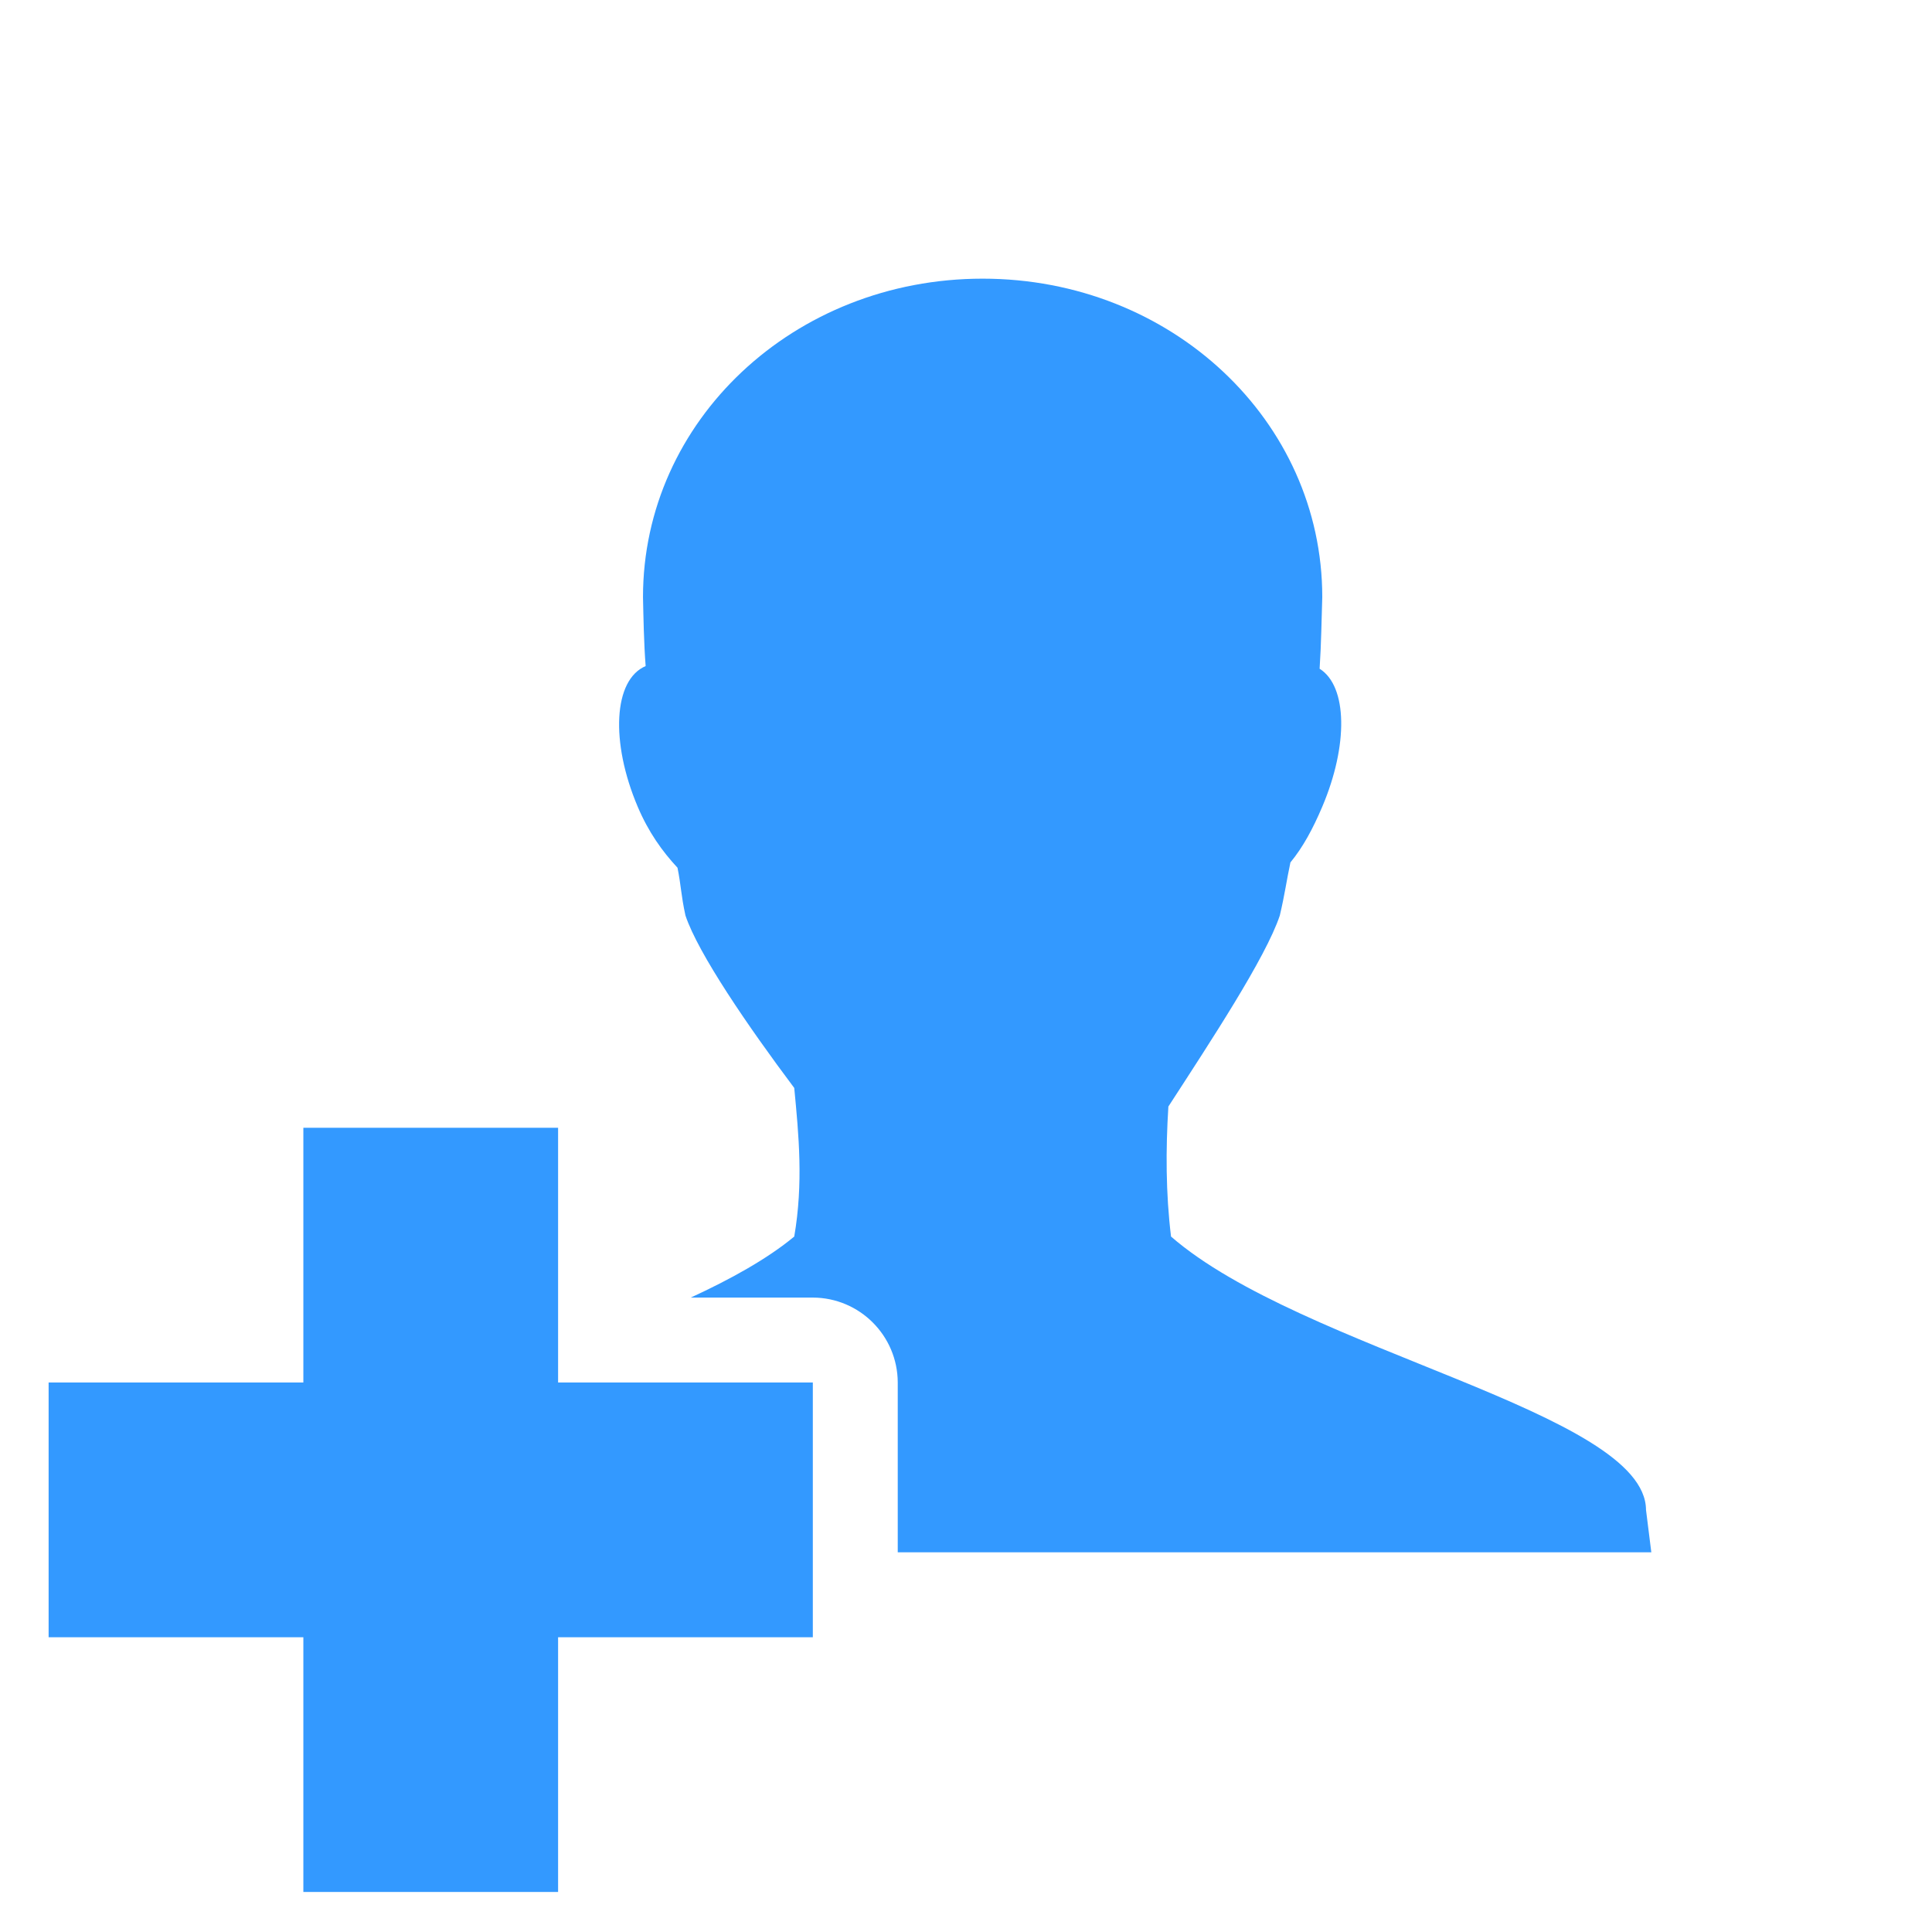
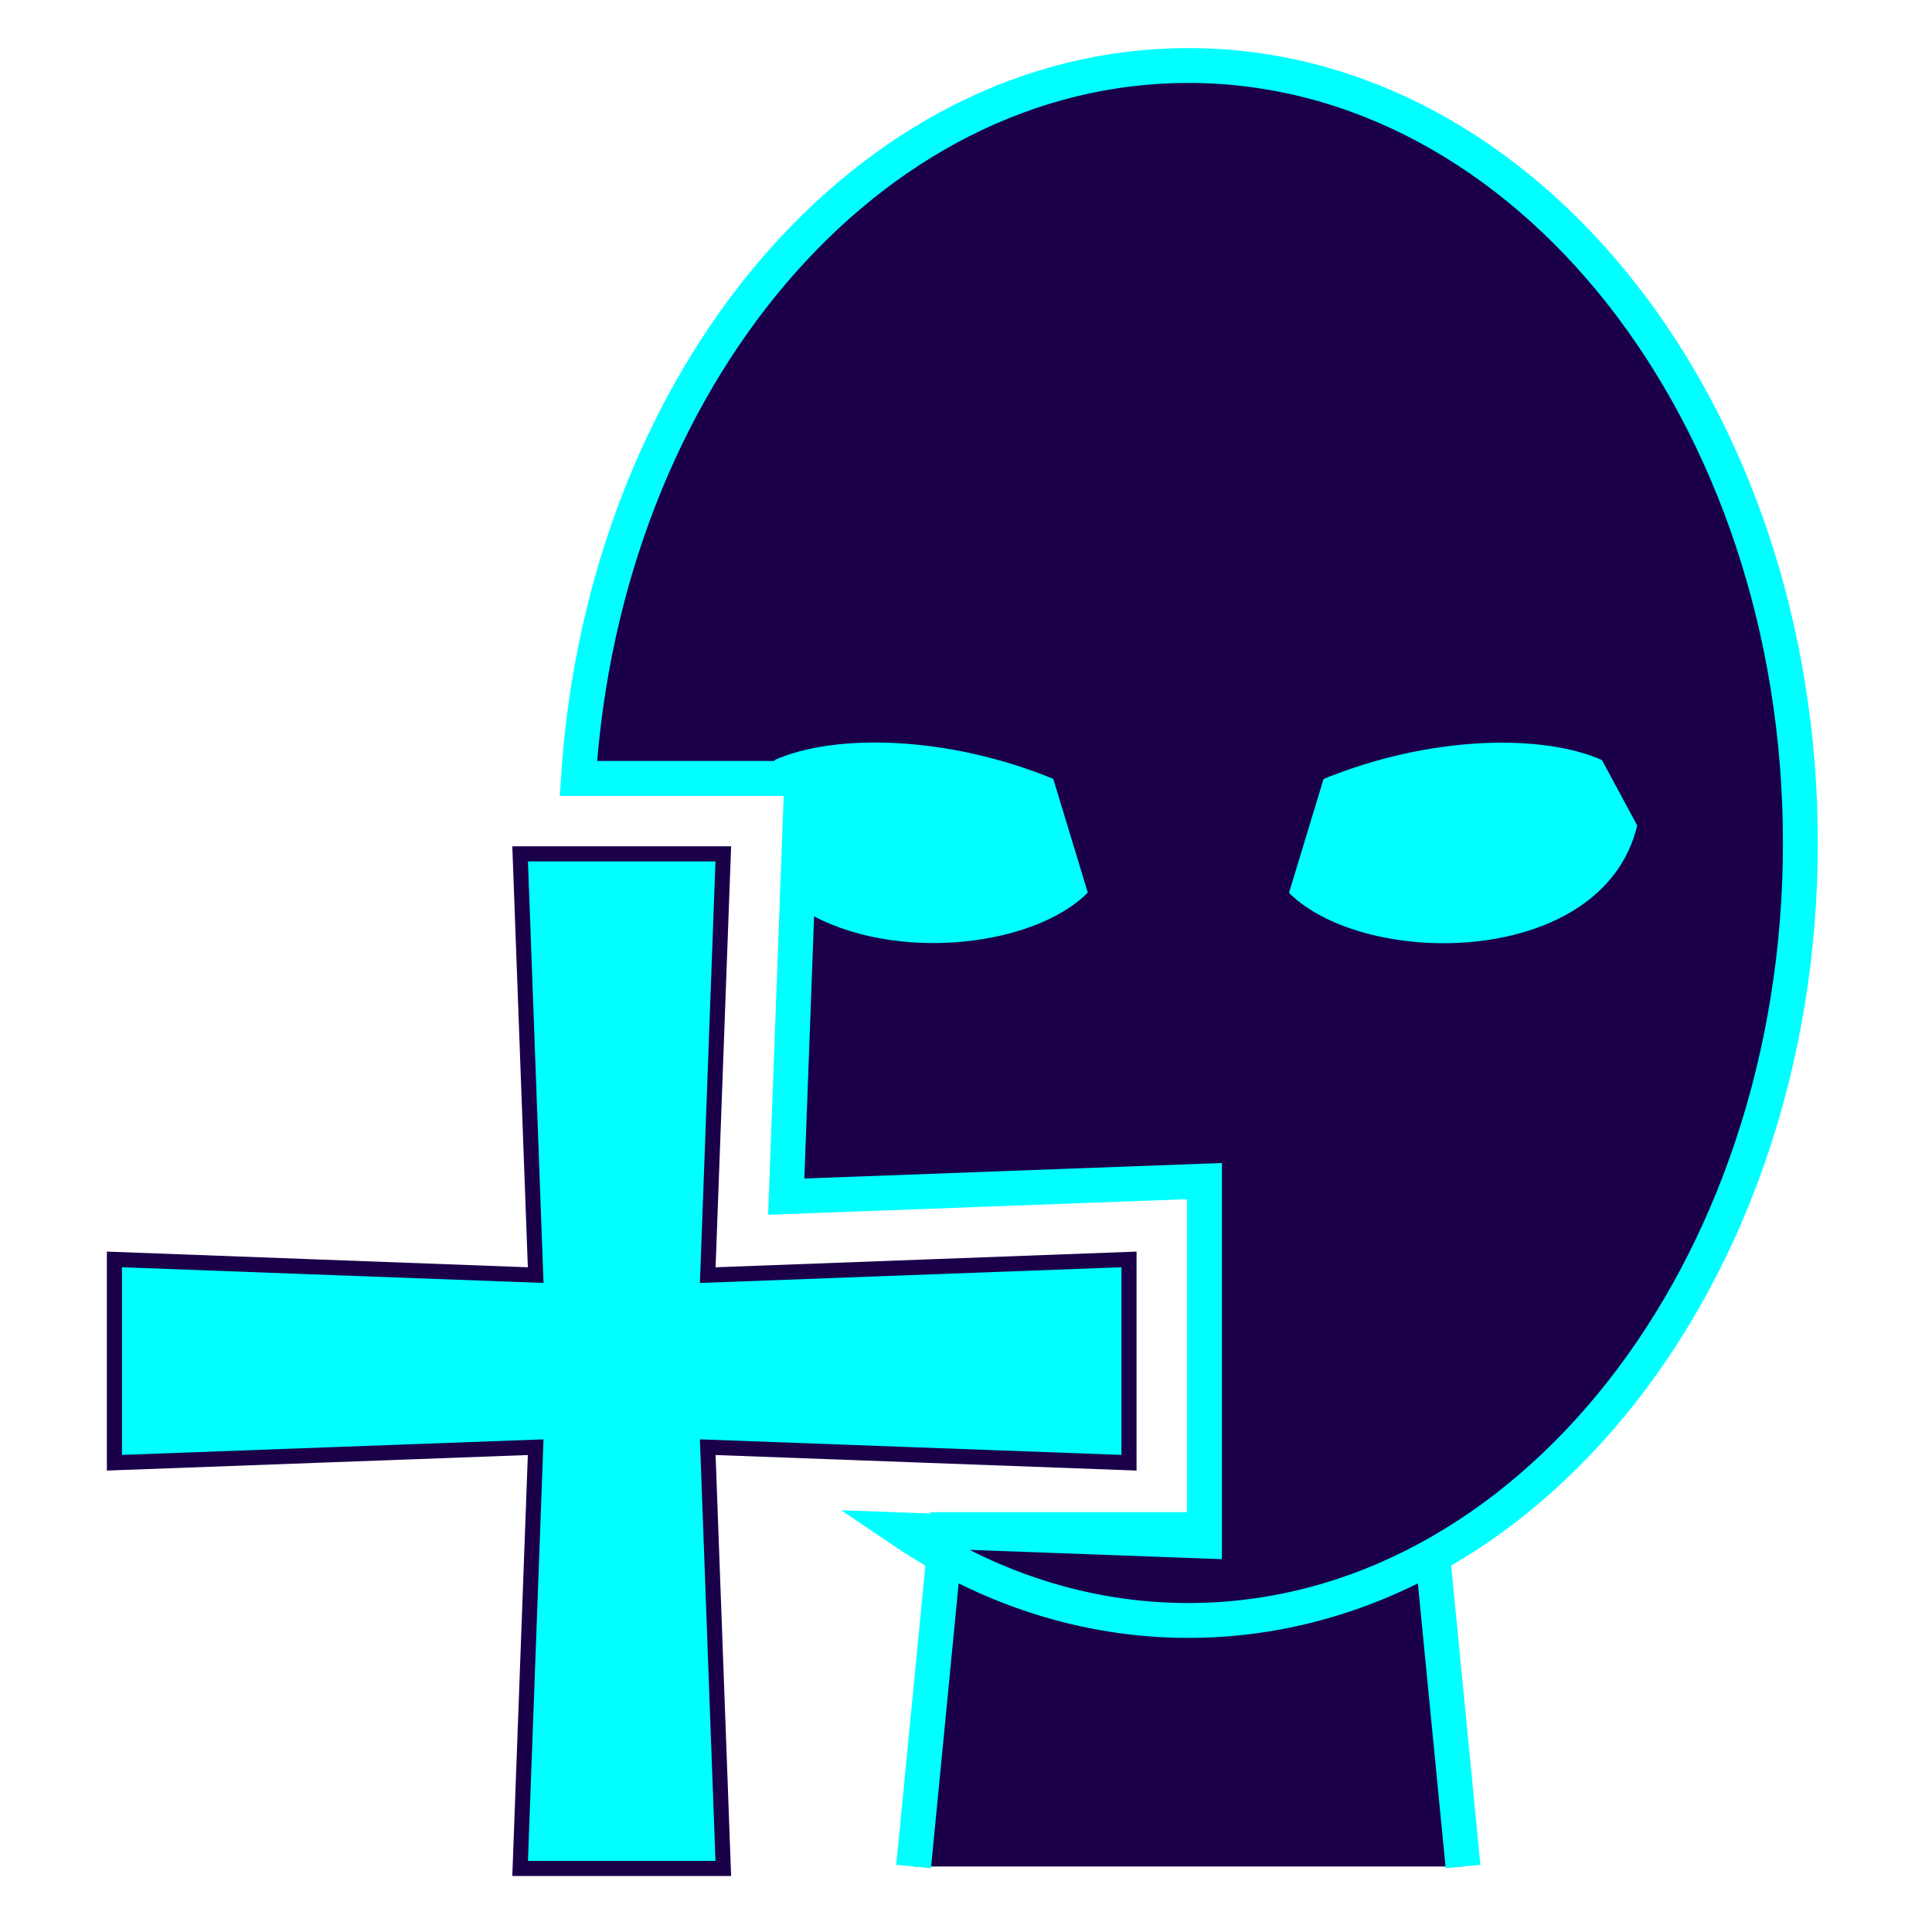
- <svg xmlns="http://www.w3.org/2000/svg" xmlns:xlink="http://www.w3.org/1999/xlink" width="128" height="128" id="svg3027" version="1.1">
-   <defs id="defs3029">
-     <linearGradient xlink:href="#StandardGradient" id="linearGradient3834" x1="10" y1="2" x2="10" y2="21" gradientUnits="userSpaceOnUse" gradientTransform="translate(-0.96875,23.40625)" />
-     <linearGradient id="StandardGradient" gradientTransform="scale(0.9219544,1.084652)" x1="11.999" y1="0.922" x2="11.999" y2="19.387" gradientUnits="userSpaceOnUse">
-       <stop style="stop-color:#000000;stop-opacity:0.863;" offset="0" id="stop3283" />
-       <stop style="stop-color:#000000;stop-opacity:0.471;" offset="1" id="stop2651" />
-     </linearGradient>
+ <svg xmlns="http://www.w3.org/2000/svg" id="Layer_1" data-name="Layer 1" viewBox="0 0 128 128">
+   <defs>
+     <style>
+       .cls-1, .cls-2 {
+         fill: aqua;
+       }
+ 
+       .cls-2 {
+         stroke: #1b0049;
+       }
+ 
+       .cls-2, .cls-3, .cls-4 {
+         stroke-miterlimit: 10;
+       }
+ 
+       .cls-3 {
+         stroke-width: 2.31px;
+       }
+ 
+       .cls-3, .cls-4 {
+         fill: #1b0049;
+         stroke: aqua;
+       }
+ 
+       .cls-4 {
+         filter: url(#outer-glow-2);
+         stroke-width: 1.64px;
+       }
+     </style>
+     <filter id="outer-glow-2" filterUnits="userSpaceOnUse">
+       <feOffset dx="0" dy="0" />
+       <feGaussianBlur result="blur" stdDeviation="8.18" />
+       <feFlood flood-color="aqua" flood-opacity=".75" />
+       <feComposite in2="blur" operator="in" />
+       <feComposite in="SourceGraphic" />
+     </filter>
  </defs>
-   <path style="fill:#3399ff;fill-opacity:1;stroke:none;display:inline" d="m 65.102,18.462 c -12.509,0 -22.502,9.421 -22.502,21.096 0.028,1.243 0.057,3.056 0.176,4.571 -2.139,0.908 -2.343,5.039 -0.527,9.317 0.72,1.697 1.637,2.967 2.637,4.043 0.243,1.202 0.227,1.79 0.527,3.164 0.838,2.514 4.157,7.36 7.208,11.427 0.299,3.123 0.609,6.291 0,9.845 -1.788,1.483 -4.23,2.832 -6.856,4.043 l 8.087,0 a 5.643,5.643 0 0 1 5.626,5.626 l 0,11.251 49.926,0 -0.352,-2.813 c -0.036,-6.462 -22.785,-10.557 -31.468,-18.107 -0.351,-2.89 -0.354,-5.767 -0.176,-8.614 2.78,-4.29 6.45,-9.858 7.383,-12.657 0.335,-1.418 0.441,-2.295 0.703,-3.516 0.833,-1.009 1.496,-2.246 2.11,-3.692 1.725,-4.064 1.677,-7.976 -0.176,-9.141 0.109,-1.638 0.128,-3.332 0.176,-4.747 0,-11.675 -9.993,-21.096 -22.502,-21.096 z m -45.004,56.255 0,16.877 -16.877,0 0,16.877 16.877,0 0,16.877 16.877,0 0,-16.877 16.877,0 0,-16.877 -16.877,0 0,-16.877 -16.877,0 z" id="path3159" />
+   <polyline class="cls-3" points="96.93 123.66 94.75 101.34 62.7 101.34 60.53 123.66" />
+   <g>
+     <path class="cls-3" d="m59.72,101.36l20.08.74v-23.85l-27.71,1.03,1.03-27.71h-14.8c1.71-26.45,19.15-47.23,40.41-47.23,22.4,0,40.55,23.06,40.55,51.51,0,28.45-18.16,51.51-40.55,51.51-6.87,0-13.34-2.17-19.01-6Z" />
+     <polygon class="cls-2" points="7.58 96.91 35.49 95.88 34.46 123.79 47.92 123.79 46.89 95.88 74.8 96.91 74.8 83.44 46.89 84.48 47.92 56.57 34.46 56.57 35.49 84.48 7.58 83.44 7.58 96.91" />
+   </g>
+   <path class="cls-1" d="m106.12,50.35c-3.96-1.75-11.4-1.62-18.43,1.26l-2.29,7.54c5.06,5.06,20.82,4.97,23.07-4.46l-2.34-4.34Z" />
+   <path class="cls-4" d="m-52,71.47c-8.43-.97-18.42.24-20.18,2l-9.37-10.19,23.19-35.68c2.36.8,4.97,2.51,8.16,5.03l1.38-3.25-14.19-10.14c-14.18-11.21-17.16-6.65-35.65,25.43l-21.82-23.72s-5.18,14.23-21.28,6.56c5.11,8.91,12.37,19.62,26.67,10.64l12.24,13.6c-21.65,35.3-26.3,42.25-41.4,31.73l-1.73,2.35,14.54,11.03c15.03,10.47,19.7,3.64,41.1-31.23l2.73,3.03-22.15,34.02,1.66,1.45,21.98-33.82,17.2,19.11s9.81-9.05,26.12-4.15c16.31,4.91,19.83,13.75,16.1,20.18-3.73,6.43-17.07,6.43-26.26,0l3.11,7.32s20.5,6.72,26.81-8.36c5.32-12.71-10.79-30.88-28.95-32.96Zm-34.05-13.07c13.15-22.81,18.5-31.85,25.48-31.27l-22.48,34.53-3-3.26Z" />
+   <path class="cls-1" d="m50.65,51.62l2.47-.06-.31,8.48c5.61,3.8,15.46,2.9,19.26-.9l-2.29-7.54c-7.03-2.88-14.47-3.01-18.43-1.26l-.69,1.28Z" />
</svg>
